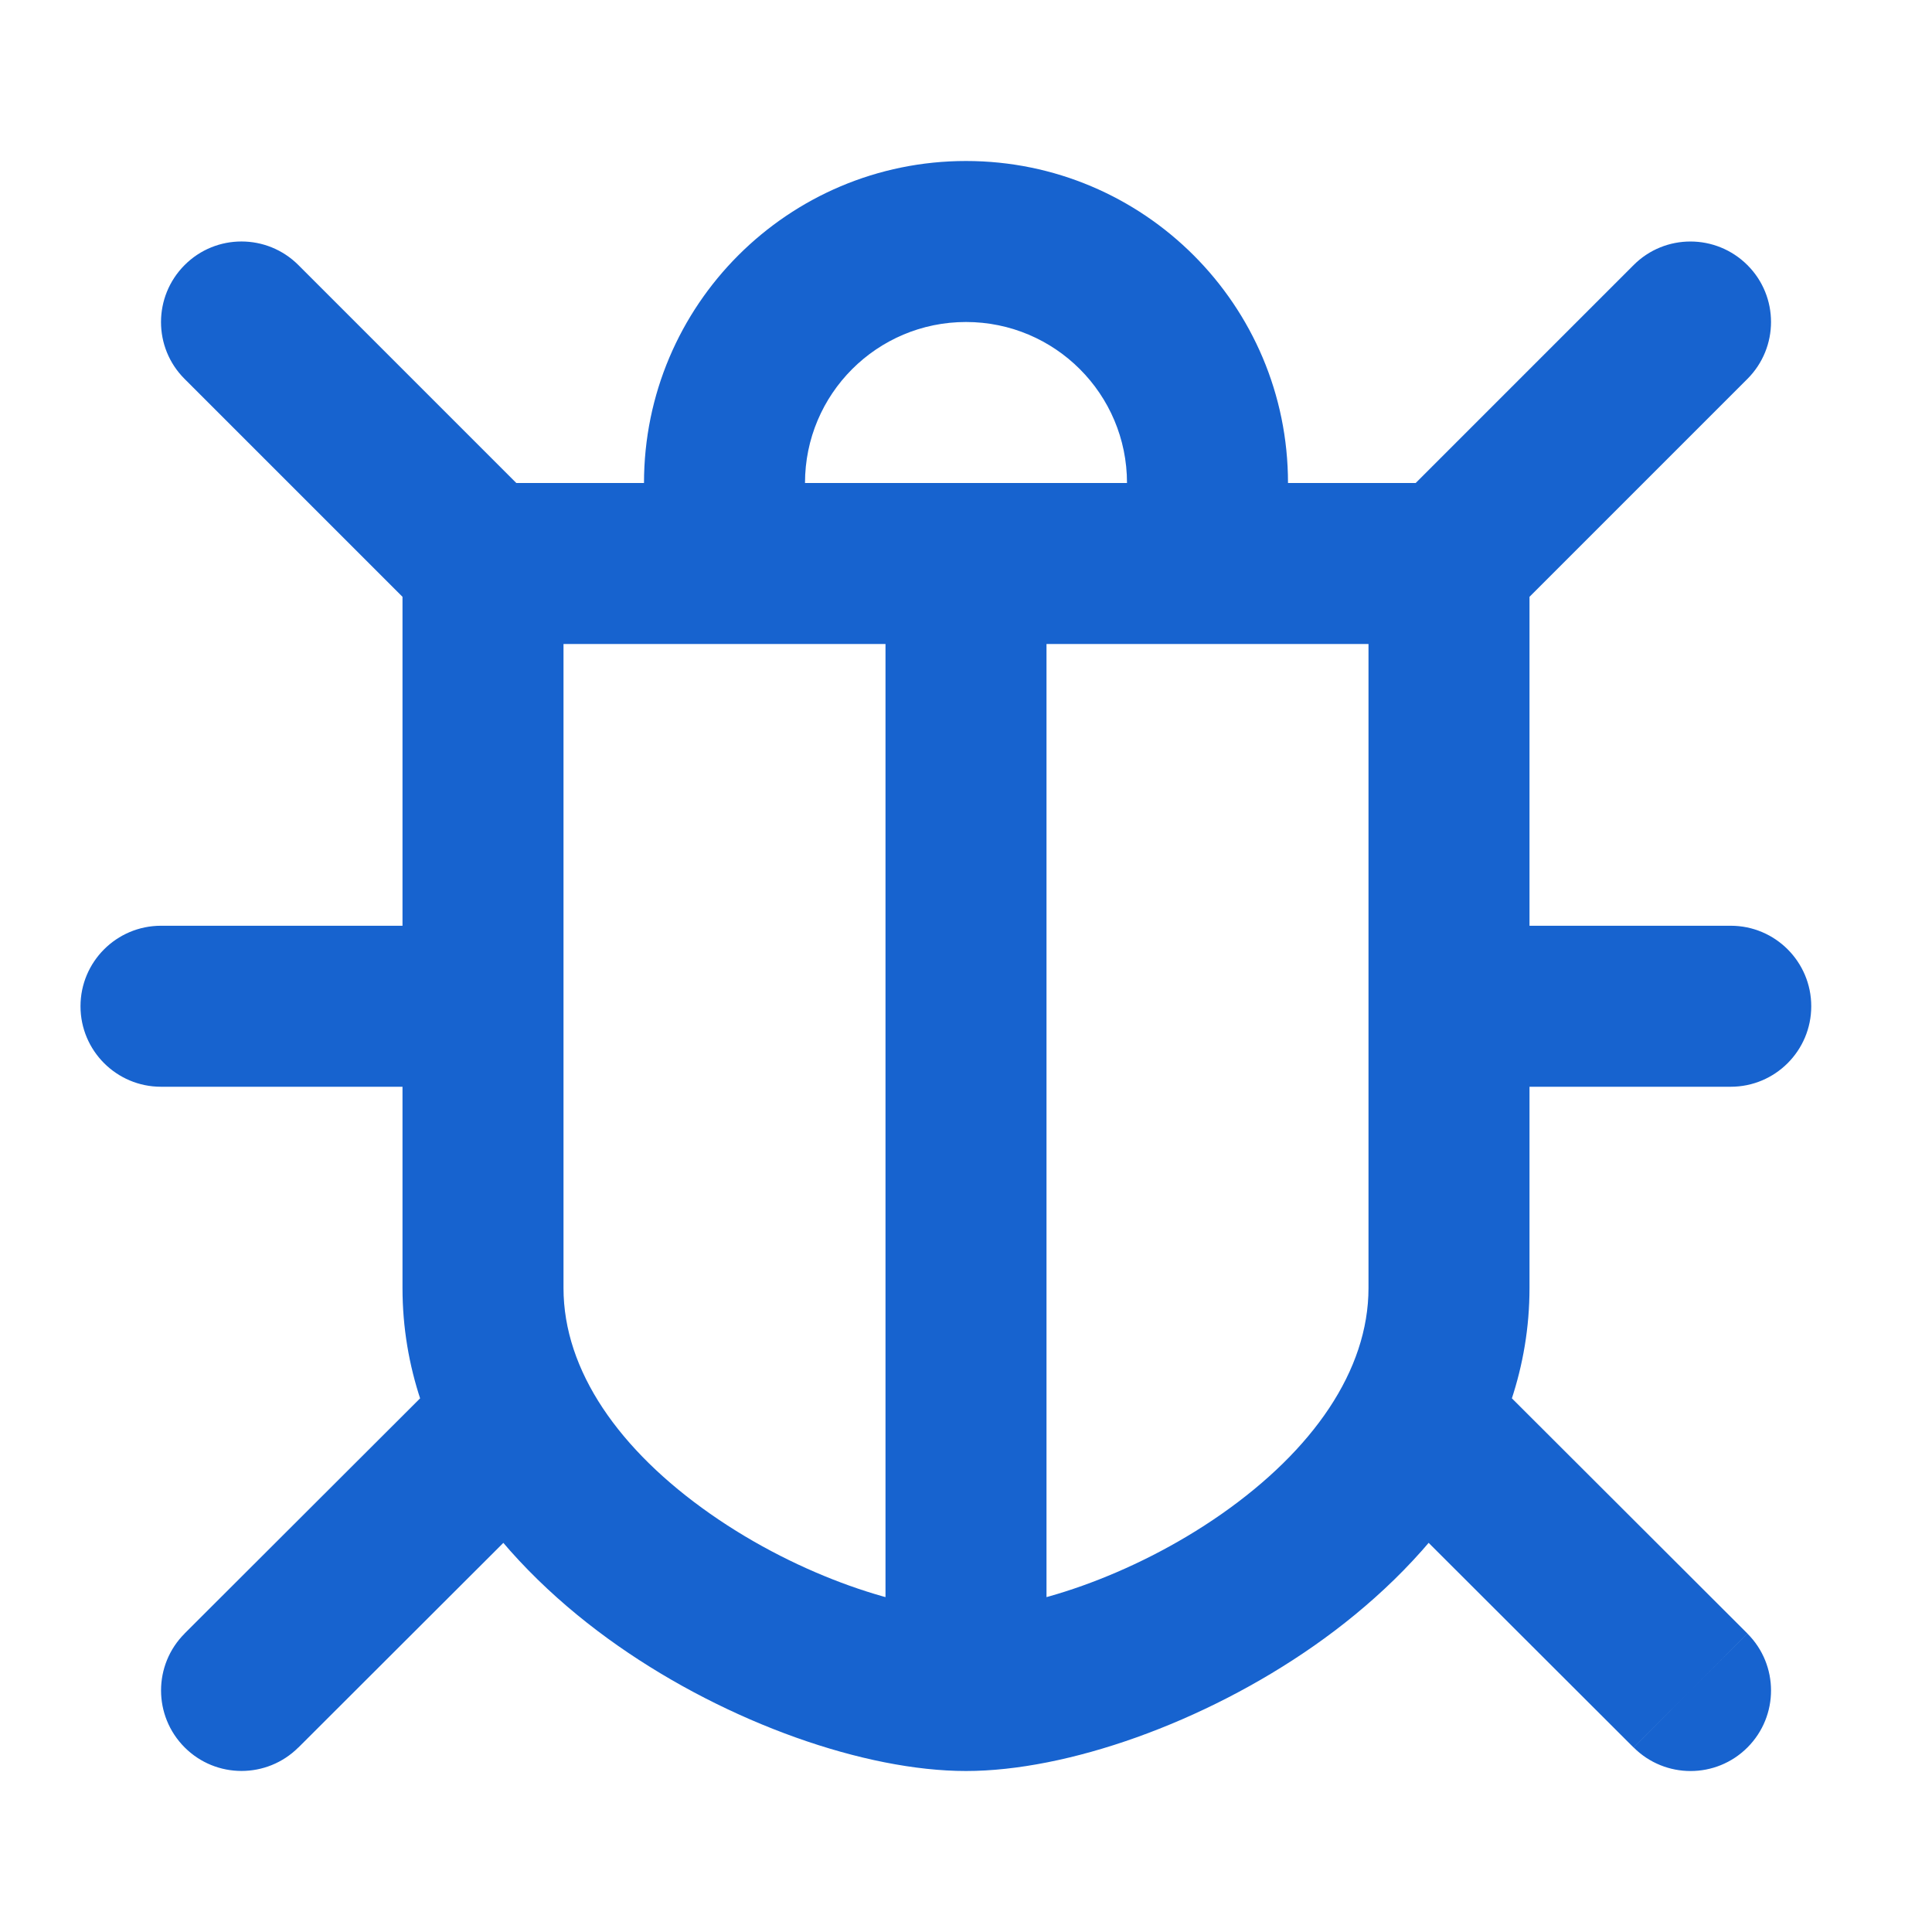
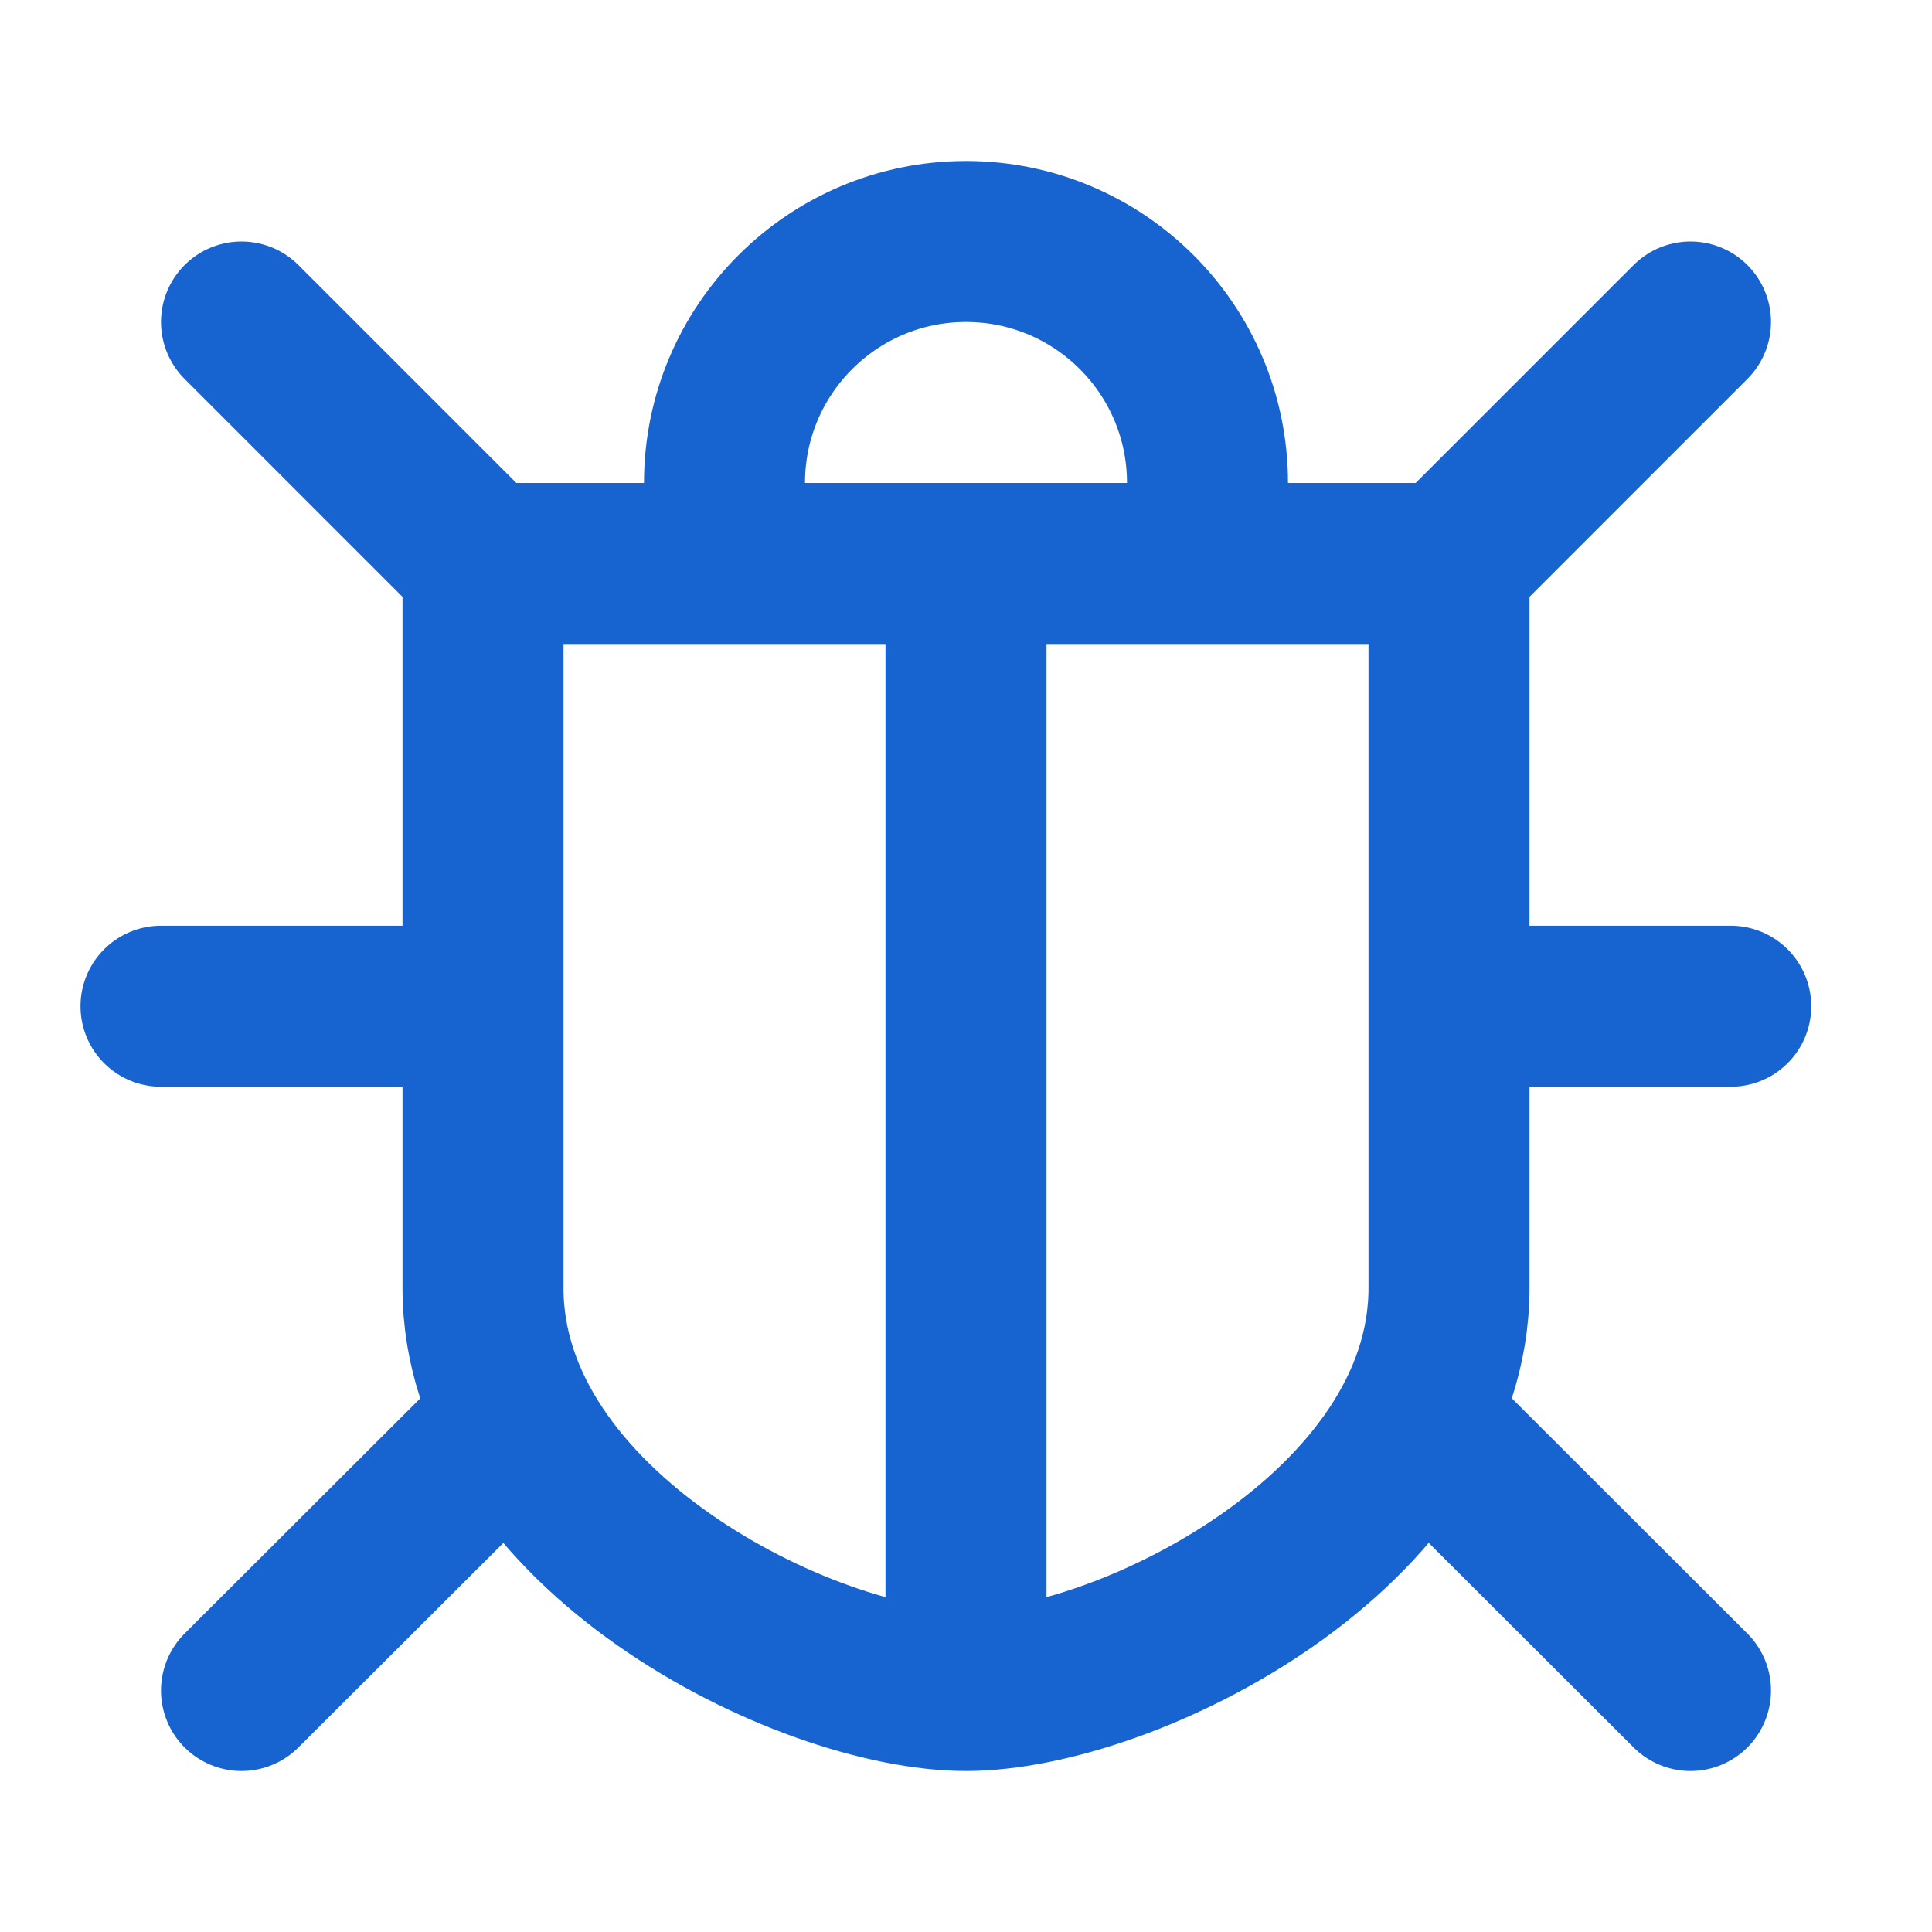
<svg xmlns="http://www.w3.org/2000/svg" fill="none" viewBox="0 0 24 24">
-   <path fill="#1763cf" d="M21.707 4.707c.391-.391.391-1.024 0-1.414s-1.024-.391-1.414 0L21 4zm-18-1.414c-.391-.391-1.024-.391-1.414 0s-.391 1.024 0 1.414L3 4zM18 11.5c-.552 0-1 .448-1 1s.448 1 1 1v-2m3.5 2c.552 0 1-.448 1-1s-.448-1-1-1v2m-3.192 3.4c-.391-.39-1.024-.39-1.414.001s-.39 1.024.001 1.414l.706-.708zm1.986 4.808c.391.39 1.024.39 1.414-.001s.39-1.024-.001-1.414L21 21zM7.105 18.315c.391-.39.392-1.023.001-1.414s-1.023-.391-1.414-.001l.707.708zm-4.811 1.977c-.391.39-.391 1.023-.001 1.414s1.023.391 1.414.001L3 21zM2 11.5c-.552 0-1 .448-1 1s.448 1 1 1v-2m4 2c.552 0 1-.448 1-1s-.448-1-1-1v2M18 7h-1v9h2V7zM6 16h1V7H5v9zm12 0h-1c0 1.028-.694 2.015-1.823 2.806C14.049 19.595 12.745 20 12 20v2c1.255 0 2.951-.595 4.324-1.556C17.694 19.485 19 17.971 19 16zm-6 5v-1c-.745 0-2.049-.405-3.176-1.194C7.694 18.015 7 17.029 7 16H5c0 1.972 1.306 3.485 2.676 4.444C9.049 21.405 10.745 22 12 22zm0-14h-1v14h2V7zM9 6h1c0-1.105.895-2 2-2V2C9.791 2 8 3.791 8 6zm3-3v1c1.105 0 2 .895 2 2h2c0-2.209-1.791-4-4-4zm6 4 .707.707 3-3L21 4l-.707-.707-3 3zM6 7l.707-.707-3-3L3 4l-.707.707 3 3zm12 5.5v1h3.5v-2H18zm-.399 5.107-.706.708 3.398 3.393L21 21l.707-.708-3.398-3.393zm-11.203 0-.707-.708-3.398 3.393L3 21l.707.708 3.398-3.393zM2 12.5v1h4v-2H2zM6 7v1h3V6H6zm3-1H8v1h2V6zm0 1v1h6V6H9zm6 0v1h3V6h-3zm0-1h-1v1h2V6z" />
+   <path stroke="#1763cf" stroke-linecap="round" stroke-width="2" d="M6 7v9c0 3 4 5 6 5M6 7 3 4m3 3h3m9 0v9c0 3-4 5-6 5m6-14 3-3m-3 3h-3m-3 14V7m6 5.5h3.5m-3.898 5.107L21 21M6.399 17.608 3 21m-1-8.5h4M9 7V6c0-1.657 1.343-3 3-3s3 1.343 3 3v1M9 7h6" />
</svg>
